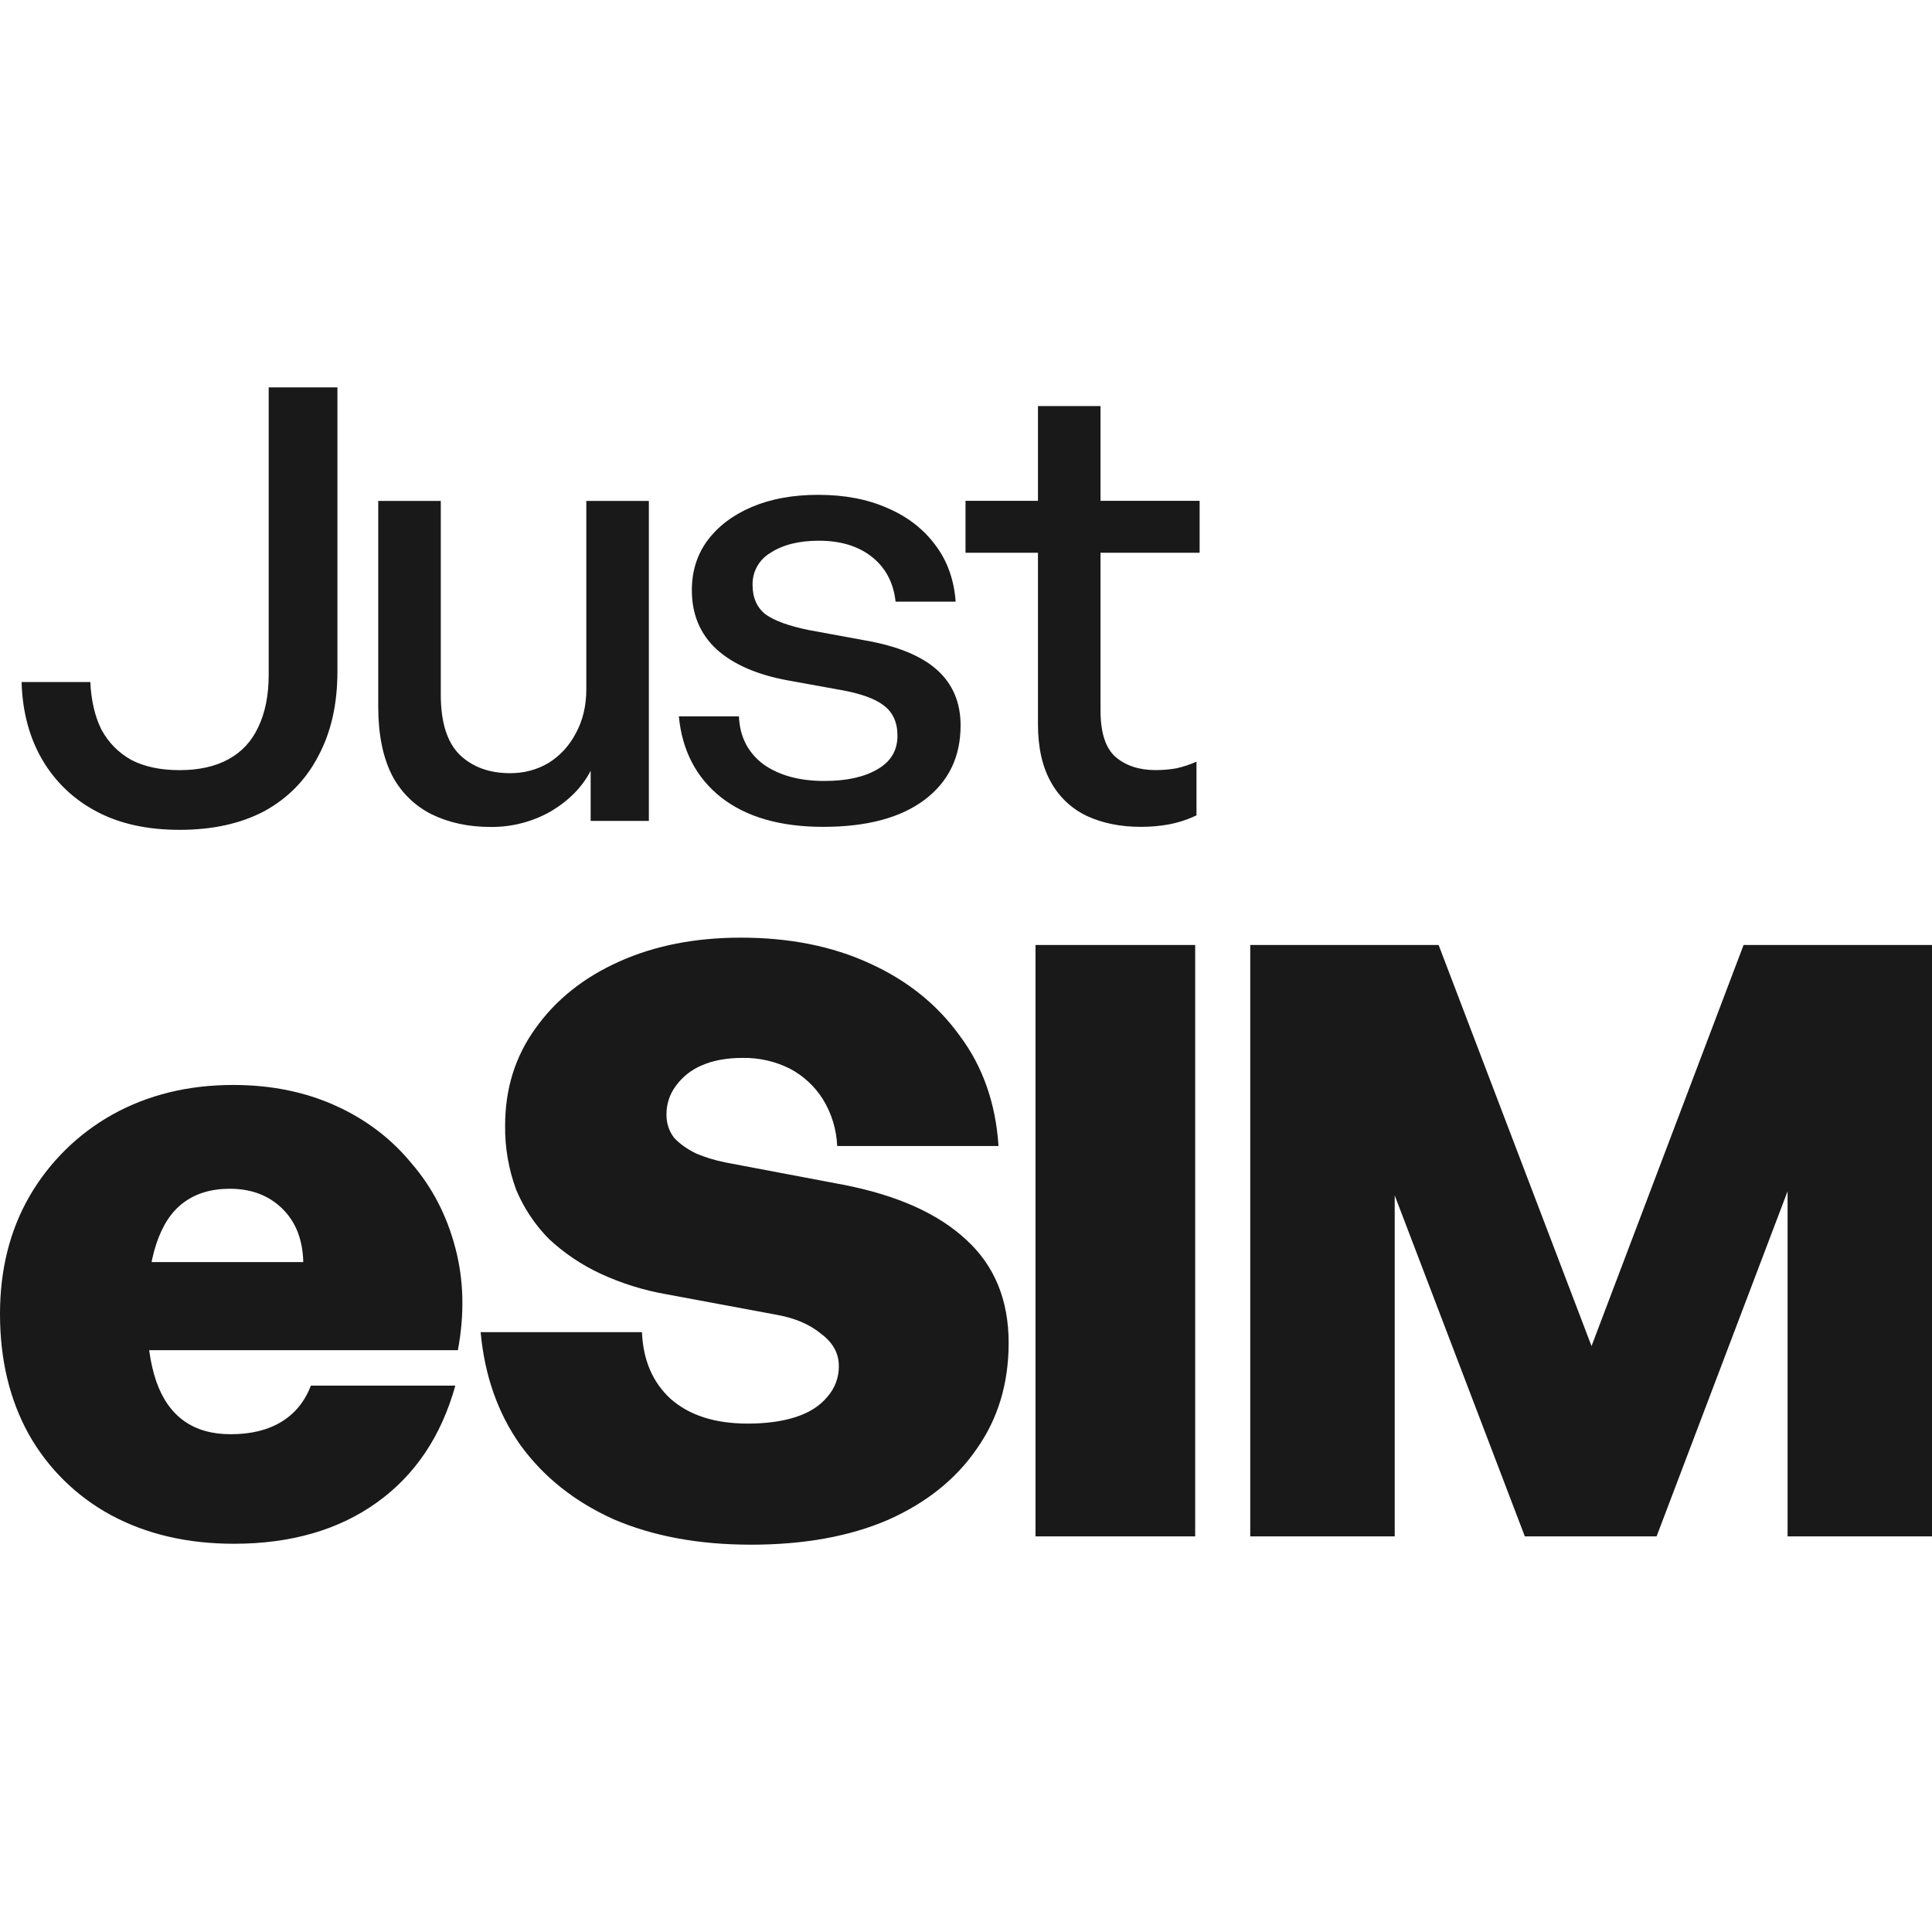
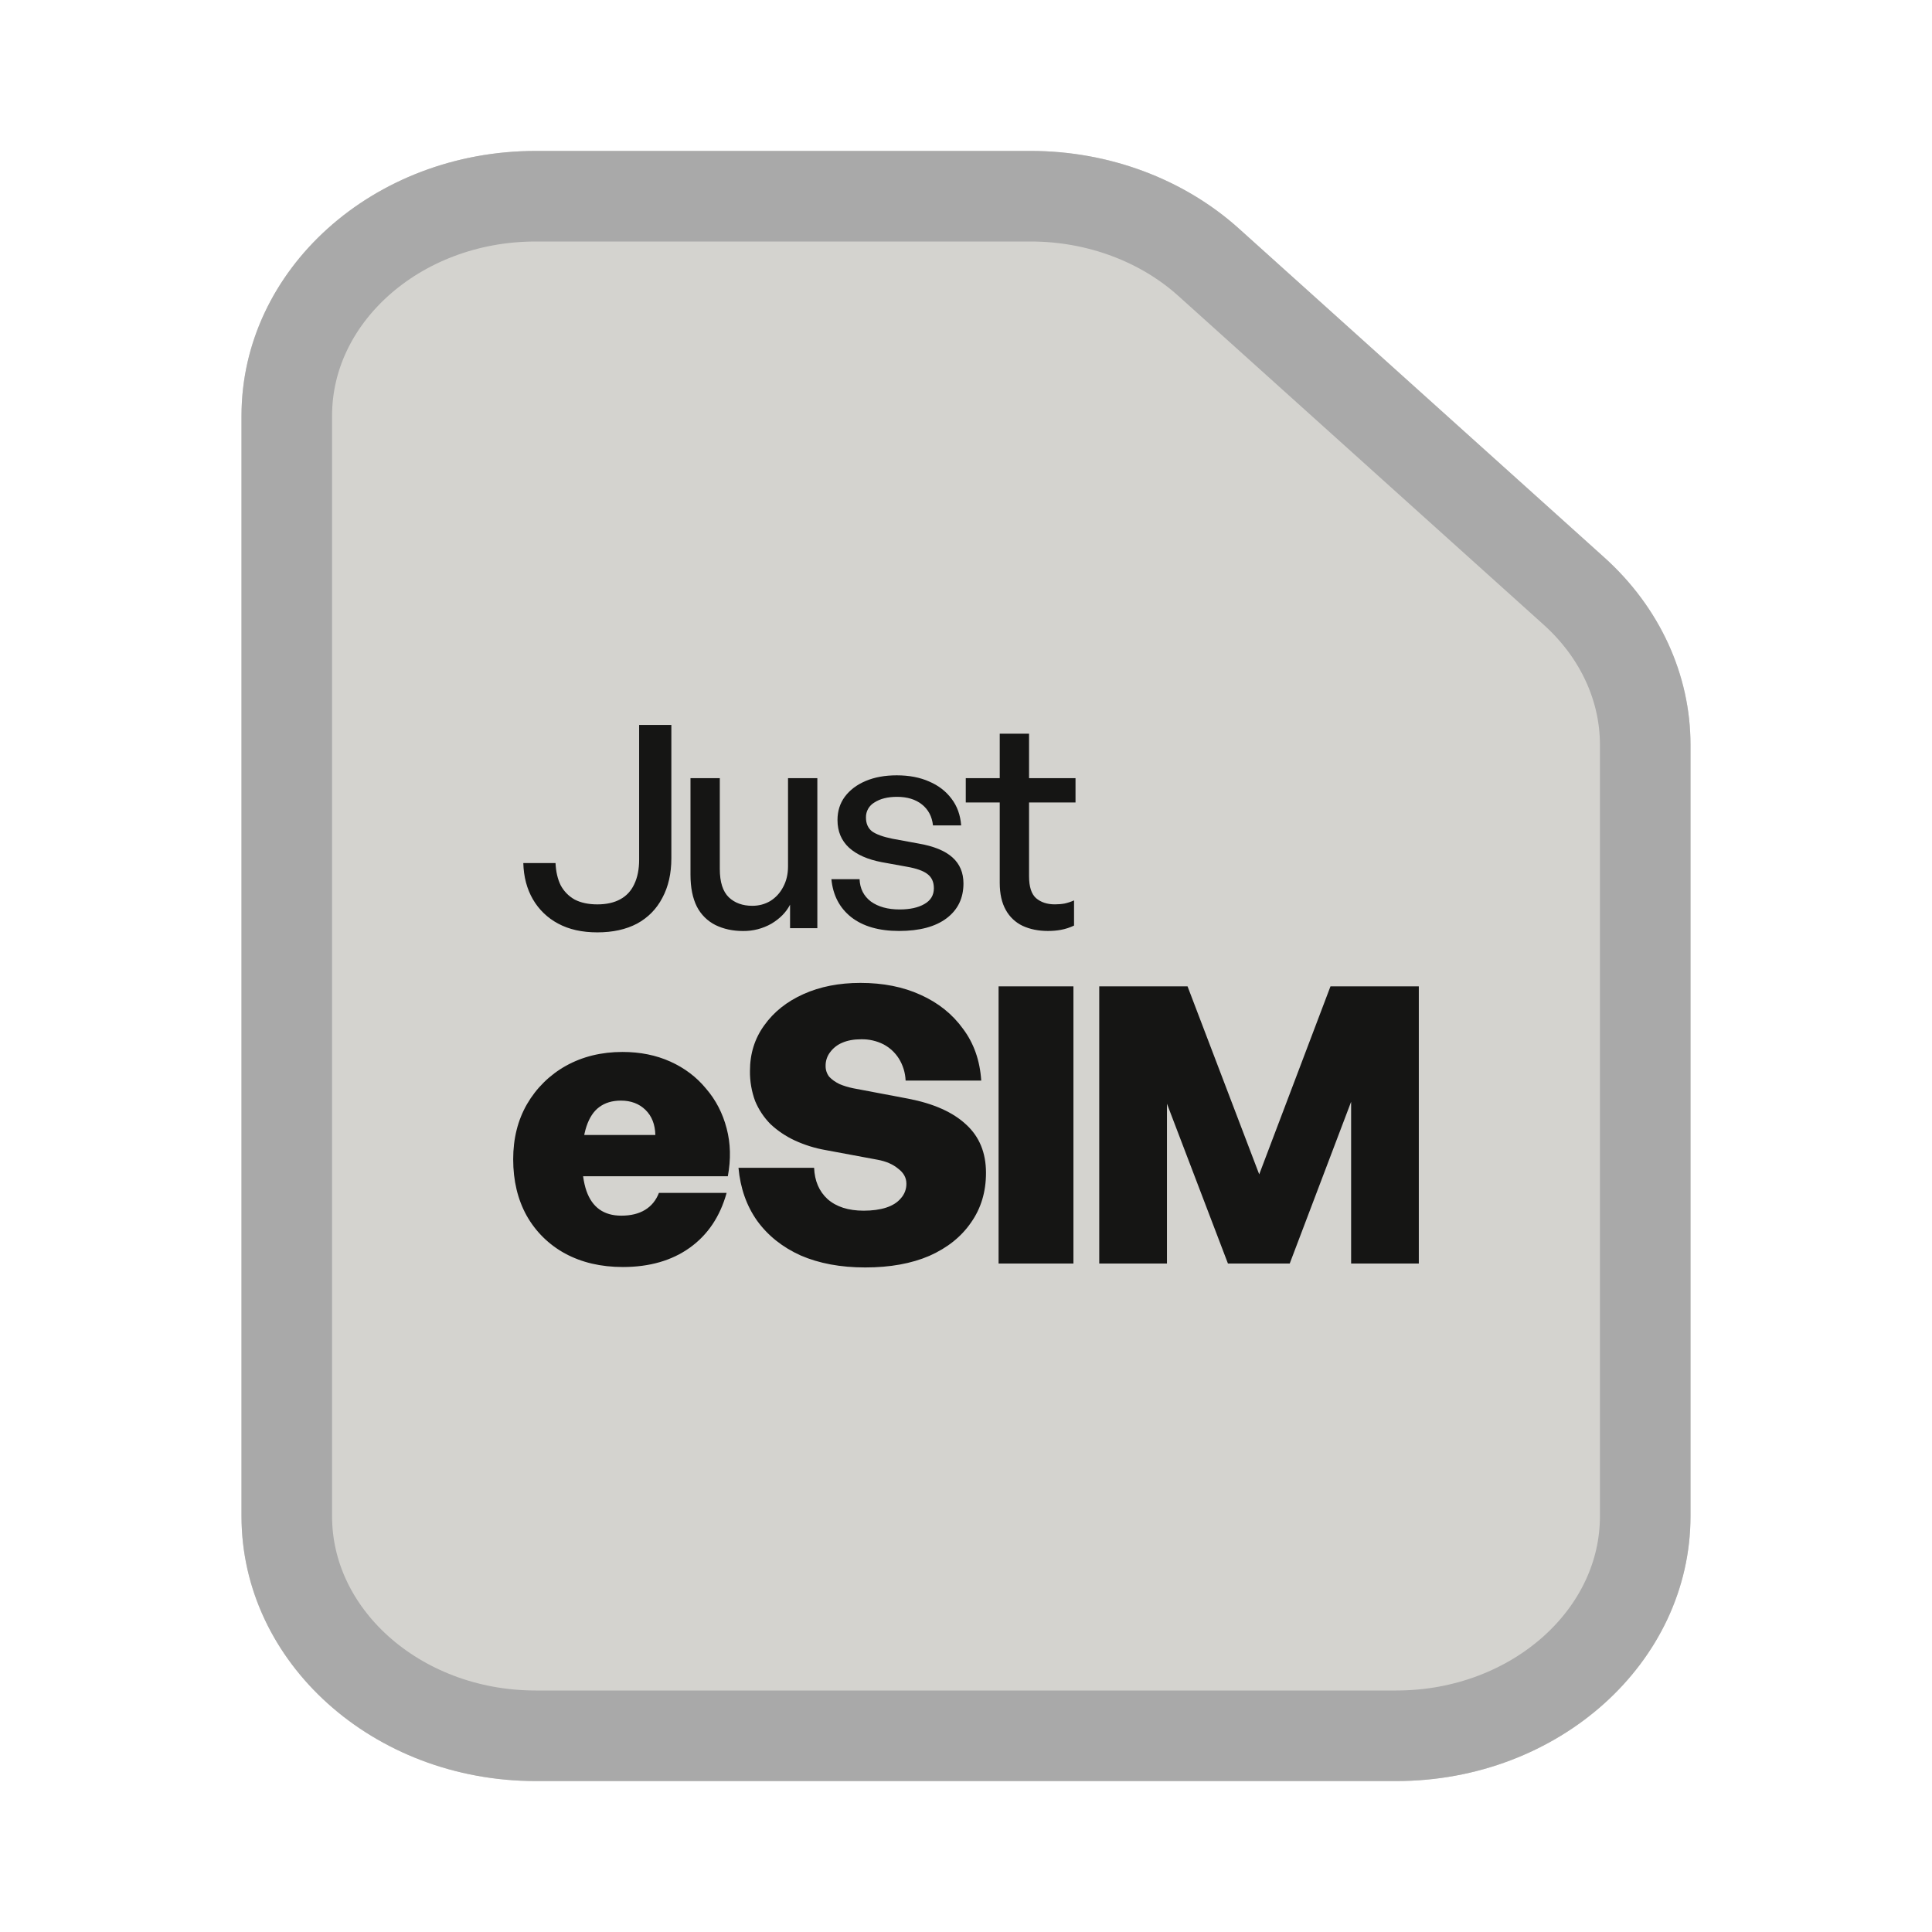
- <svg xmlns="http://www.w3.org/2000/svg" width="40" height="40" fill="none" viewBox="0 0 40 40">
-   <path fill="#000" fill-opacity=".9" d="M24.772 15.769v1.112a2.3 2.3 0 0 1-.577.188q-.269.05-.577.05-.627 0-1.115-.225a1.66 1.66 0 0 1-.744-.7q-.269-.476-.269-1.2v-3.55h-1.5v-1.075h1.5V8.407h1.295v1.962h2.052v1.075h-2.052v3.262q0 .688.308.963.32.275.833.275.231 0 .436-.038.218-.05.41-.137m-4.884-.749q0 .975-.743 1.537-.744.562-2.103.562-1.333 0-2.115-.612-.77-.613-.872-1.675h1.244q.025.625.5.987.487.35 1.269.35.68 0 1.09-.237.423-.237.423-.7 0-.412-.282-.625-.27-.213-.91-.325l-1.103-.2q-.936-.176-1.449-.638-.513-.474-.513-1.224 0-.588.32-1.025.334-.45.924-.7t1.372-.25q.82 0 1.436.275.615.263.987.762.372.488.423 1.175h-1.244q-.064-.588-.487-.925t-1.102-.337q-.616 0-1 .25a.75.75 0 0 0-.372.662q0 .4.269.613.282.2.897.325l1.154.212q1.012.175 1.5.613.487.437.487 1.15m-7.749-.75v-3.899h1.295v6.625h-1.205v-1.038q-.257.5-.82.838a2.47 2.47 0 0 1-1.257.325q-.68 0-1.218-.263a1.86 1.86 0 0 1-.82-.812q-.283-.562-.283-1.413v-4.262h1.295v4.012q0 .863.398 1.25.397.375 1.038.375.436 0 .795-.212.36-.225.564-.613.218-.399.218-.912M6.986 8.02v5.887q0 1.012-.398 1.75-.384.737-1.115 1.137-.731.387-1.756.387-1.014 0-1.731-.387A2.8 2.8 0 0 1 .87 15.72q-.398-.687-.423-1.6H1.87q.026.575.231.988.218.4.616.625.41.212 1 .212.602 0 1.012-.225.412-.224.616-.662.218-.45.218-1.088V8.02zM31.57 31.809l-2.694-7.06v7.06h-2.991V19.565h3.9l3.166 8.304 3.148-8.304H40v12.244h-2.99v-7.145l-2.712 7.145zm-6.825 0h-3.306V19.565h3.306zm-3.862-4.006q0 1.262-.665 2.2-.646.938-1.836 1.466-1.19.512-2.834.512-1.627 0-2.85-.529-1.208-.546-1.925-1.535-.699-.989-.822-2.336h3.34q.036.87.595 1.382.578.51 1.592.511.577 0 .997-.136.42-.137.647-.41a.94.94 0 0 0 .245-.648q0-.392-.367-.665-.35-.29-.91-.392l-2.29-.426a5.5 5.5 0 0 1-1.365-.426 4.1 4.1 0 0 1-1.067-.717 3.2 3.2 0 0 1-.682-1.023 3.7 3.7 0 0 1-.228-1.33q0-1.143.63-2.012.63-.887 1.732-1.381 1.101-.495 2.518-.495 1.505 0 2.659.529 1.172.528 1.872 1.5.717.956.804 2.285h-3.34a2 2 0 0 0-.298-.972 1.8 1.8 0 0 0-.682-.63 2.1 2.1 0 0 0-.98-.222q-.489 0-.84.153a1.27 1.27 0 0 0-.541.427.97.97 0 0 0-.193.596.76.76 0 0 0 .158.478q.175.188.454.324.28.12.613.187l2.43.46q1.68.325 2.554 1.143.875.802.875 2.132M4.845 31.962q-1.452 0-2.554-.597a4.3 4.3 0 0 1-1.696-1.671Q0 28.619 0 27.204q0-1.38.612-2.439a4.55 4.55 0 0 1 1.714-1.688q1.103-.614 2.502-.614 1.17 0 2.116.427.944.426 1.574 1.193.648.75.91 1.757.262.99.052 2.114H1.802V26.13h4.477q-.017-.7-.437-1.109t-1.084-.409q-.578 0-.962.29-.368.273-.56.852-.192.58-.193 1.467 0 .819.193 1.381.192.546.577.819t.962.273q.63 0 1.05-.256.42-.255.612-.75h2.99q-.436 1.569-1.626 2.421t-2.956.853" />
+ <svg xmlns="http://www.w3.org/2000/svg" width="64" height="64" fill="none" viewBox="0 0 64 64">
+   <defs>
+     <clipPath id="card">
+       <path d="M17.75 5C12.365 5 8 8.929 8 13.775V50.225C8 55.071 12.365 59 17.75 59H46.25C51.635 59 56 55.071 56 50.225V24.671C56 22.344 54.973 20.112 53.144 18.466L41.038 7.57C39.209 5.925 36.729 5 34.144 5H17.75Z" />
+     </clipPath>
+   </defs>
+   <g clip-path="url(#card)">
+     <path fill="#D4D3CF" d="M7 4h50v56H7z" />
+     <svg x="17" y="18" width="30" height="30" viewBox="0 0 40 40">
+       <path fill="#000" fill-opacity=".9" d="M24.772 15.769v1.112a2.3 2.3 0 0 1-.577.188q-.269.05-.577.05-.627 0-1.115-.225a1.66 1.66 0 0 1-.744-.7q-.269-.476-.269-1.2v-3.55h-1.5v-1.075h1.5V8.407h1.295v1.962h2.052v1.075h-2.052v3.262q0 .688.308.963.32.275.833.275.231 0 .436-.038.218-.05.41-.137m-4.884-.749q0 .975-.743 1.537-.744.562-2.103.562-1.333 0-2.115-.612-.77-.613-.872-1.675h1.244q.025.625.5.987.487.35 1.269.35.68 0 1.09-.237.423-.237.423-.7 0-.412-.282-.625-.27-.213-.91-.325l-1.103-.2q-.936-.176-1.449-.638-.513-.474-.513-1.224 0-.588.32-1.025.334-.45.924-.7t1.372-.25q.82 0 1.436.275.615.263.987.762.372.488.423 1.175h-1.244q-.064-.588-.487-.925t-1.102-.337q-.616 0-1 .25a.75.75 0 0 0-.372.662q0 .4.269.613.282.2.897.325l1.154.212q1.012.175 1.5.613.487.437.487 1.15m-7.749-.75v-3.899h1.295v6.625h-1.205v-1.038q-.257.5-.82.838a2.47 2.47 0 0 1-1.257.325q-.68 0-1.218-.263a1.86 1.86 0 0 1-.82-.812q-.283-.562-.283-1.413v-4.262h1.295v4.012q0 .863.398 1.25.397.375 1.038.375.436 0 .795-.212.36-.225.564-.613.218-.399.218-.912M6.986 8.02v5.887q0 1.012-.398 1.75-.384.737-1.115 1.137-.731.387-1.756.387-1.014 0-1.731-.387A2.8 2.8 0 0 1 .87 15.72q-.398-.687-.423-1.6H1.87q.026.575.231.988.218.4.616.625.41.212 1 .212.602 0 1.012-.225.412-.224.616-.662.218-.45.218-1.088V8.02zM31.57 31.809l-2.694-7.06v7.06h-2.991V19.565h3.9l3.166 8.304 3.148-8.304H40v12.244h-2.99v-7.145l-2.712 7.145zm-6.825 0h-3.306V19.565h3.306zm-3.862-4.006q0 1.262-.665 2.2-.646.938-1.836 1.466-1.19.512-2.834.512-1.627 0-2.85-.529-1.208-.546-1.925-1.535-.699-.989-.822-2.336h3.34q.036.87.595 1.382.578.51 1.592.511.577 0 .997-.136.42-.137.647-.41a.94.94 0 0 0 .245-.648q0-.392-.367-.665-.35-.29-.91-.392l-2.29-.426a5.5 5.5 0 0 1-1.365-.426 4.1 4.1 0 0 1-1.067-.717 3.2 3.2 0 0 1-.682-1.023 3.7 3.7 0 0 1-.228-1.33q0-1.143.63-2.012.63-.887 1.732-1.381 1.101-.495 2.518-.495 1.505 0 2.659.529 1.172.528 1.872 1.5.717.956.804 2.285h-3.34a2 2 0 0 0-.298-.972 1.8 1.8 0 0 0-.682-.63 2.1 2.1 0 0 0-.98-.222q-.489 0-.84.153a1.27 1.27 0 0 0-.541.427.97.97 0 0 0-.193.596.76.76 0 0 0 .158.478q.175.188.454.324.28.12.613.187l2.43.46q1.68.325 2.554 1.143.875.802.875 2.132M4.845 31.962q-1.452 0-2.554-.597a4.3 4.3 0 0 1-1.696-1.671Q0 28.619 0 27.204q0-1.38.612-2.439a4.55 4.55 0 0 1 1.714-1.688q1.103-.614 2.502-.614 1.17 0 2.116.427.944.426 1.574 1.193.648.75.91 1.757.262.99.052 2.114H1.802V26.13h4.477q-.017-.7-.437-1.109t-1.084-.409q-.578 0-.962.29-.368.273-.56.852-.192.58-.193 1.467 0 .819.193 1.381.192.546.577.819t.962.273q.63 0 1.05-.256.42-.255.612-.75h2.99q-.436 1.569-1.626 2.421t-2.956.853" />
+     </svg>
+     <path stroke="#A9A9A9" stroke-width="6" d="M17.75 5C12.365 5 8 8.929 8 13.775V50.225C8 55.071 12.365 59 17.75 59H46.25C51.635 59 56 55.071 56 50.225V24.671C56 22.344 54.973 20.112 53.144 18.466L41.038 7.57C39.209 5.925 36.729 5 34.144 5H17.75Z" />
+   </g>
</svg>
